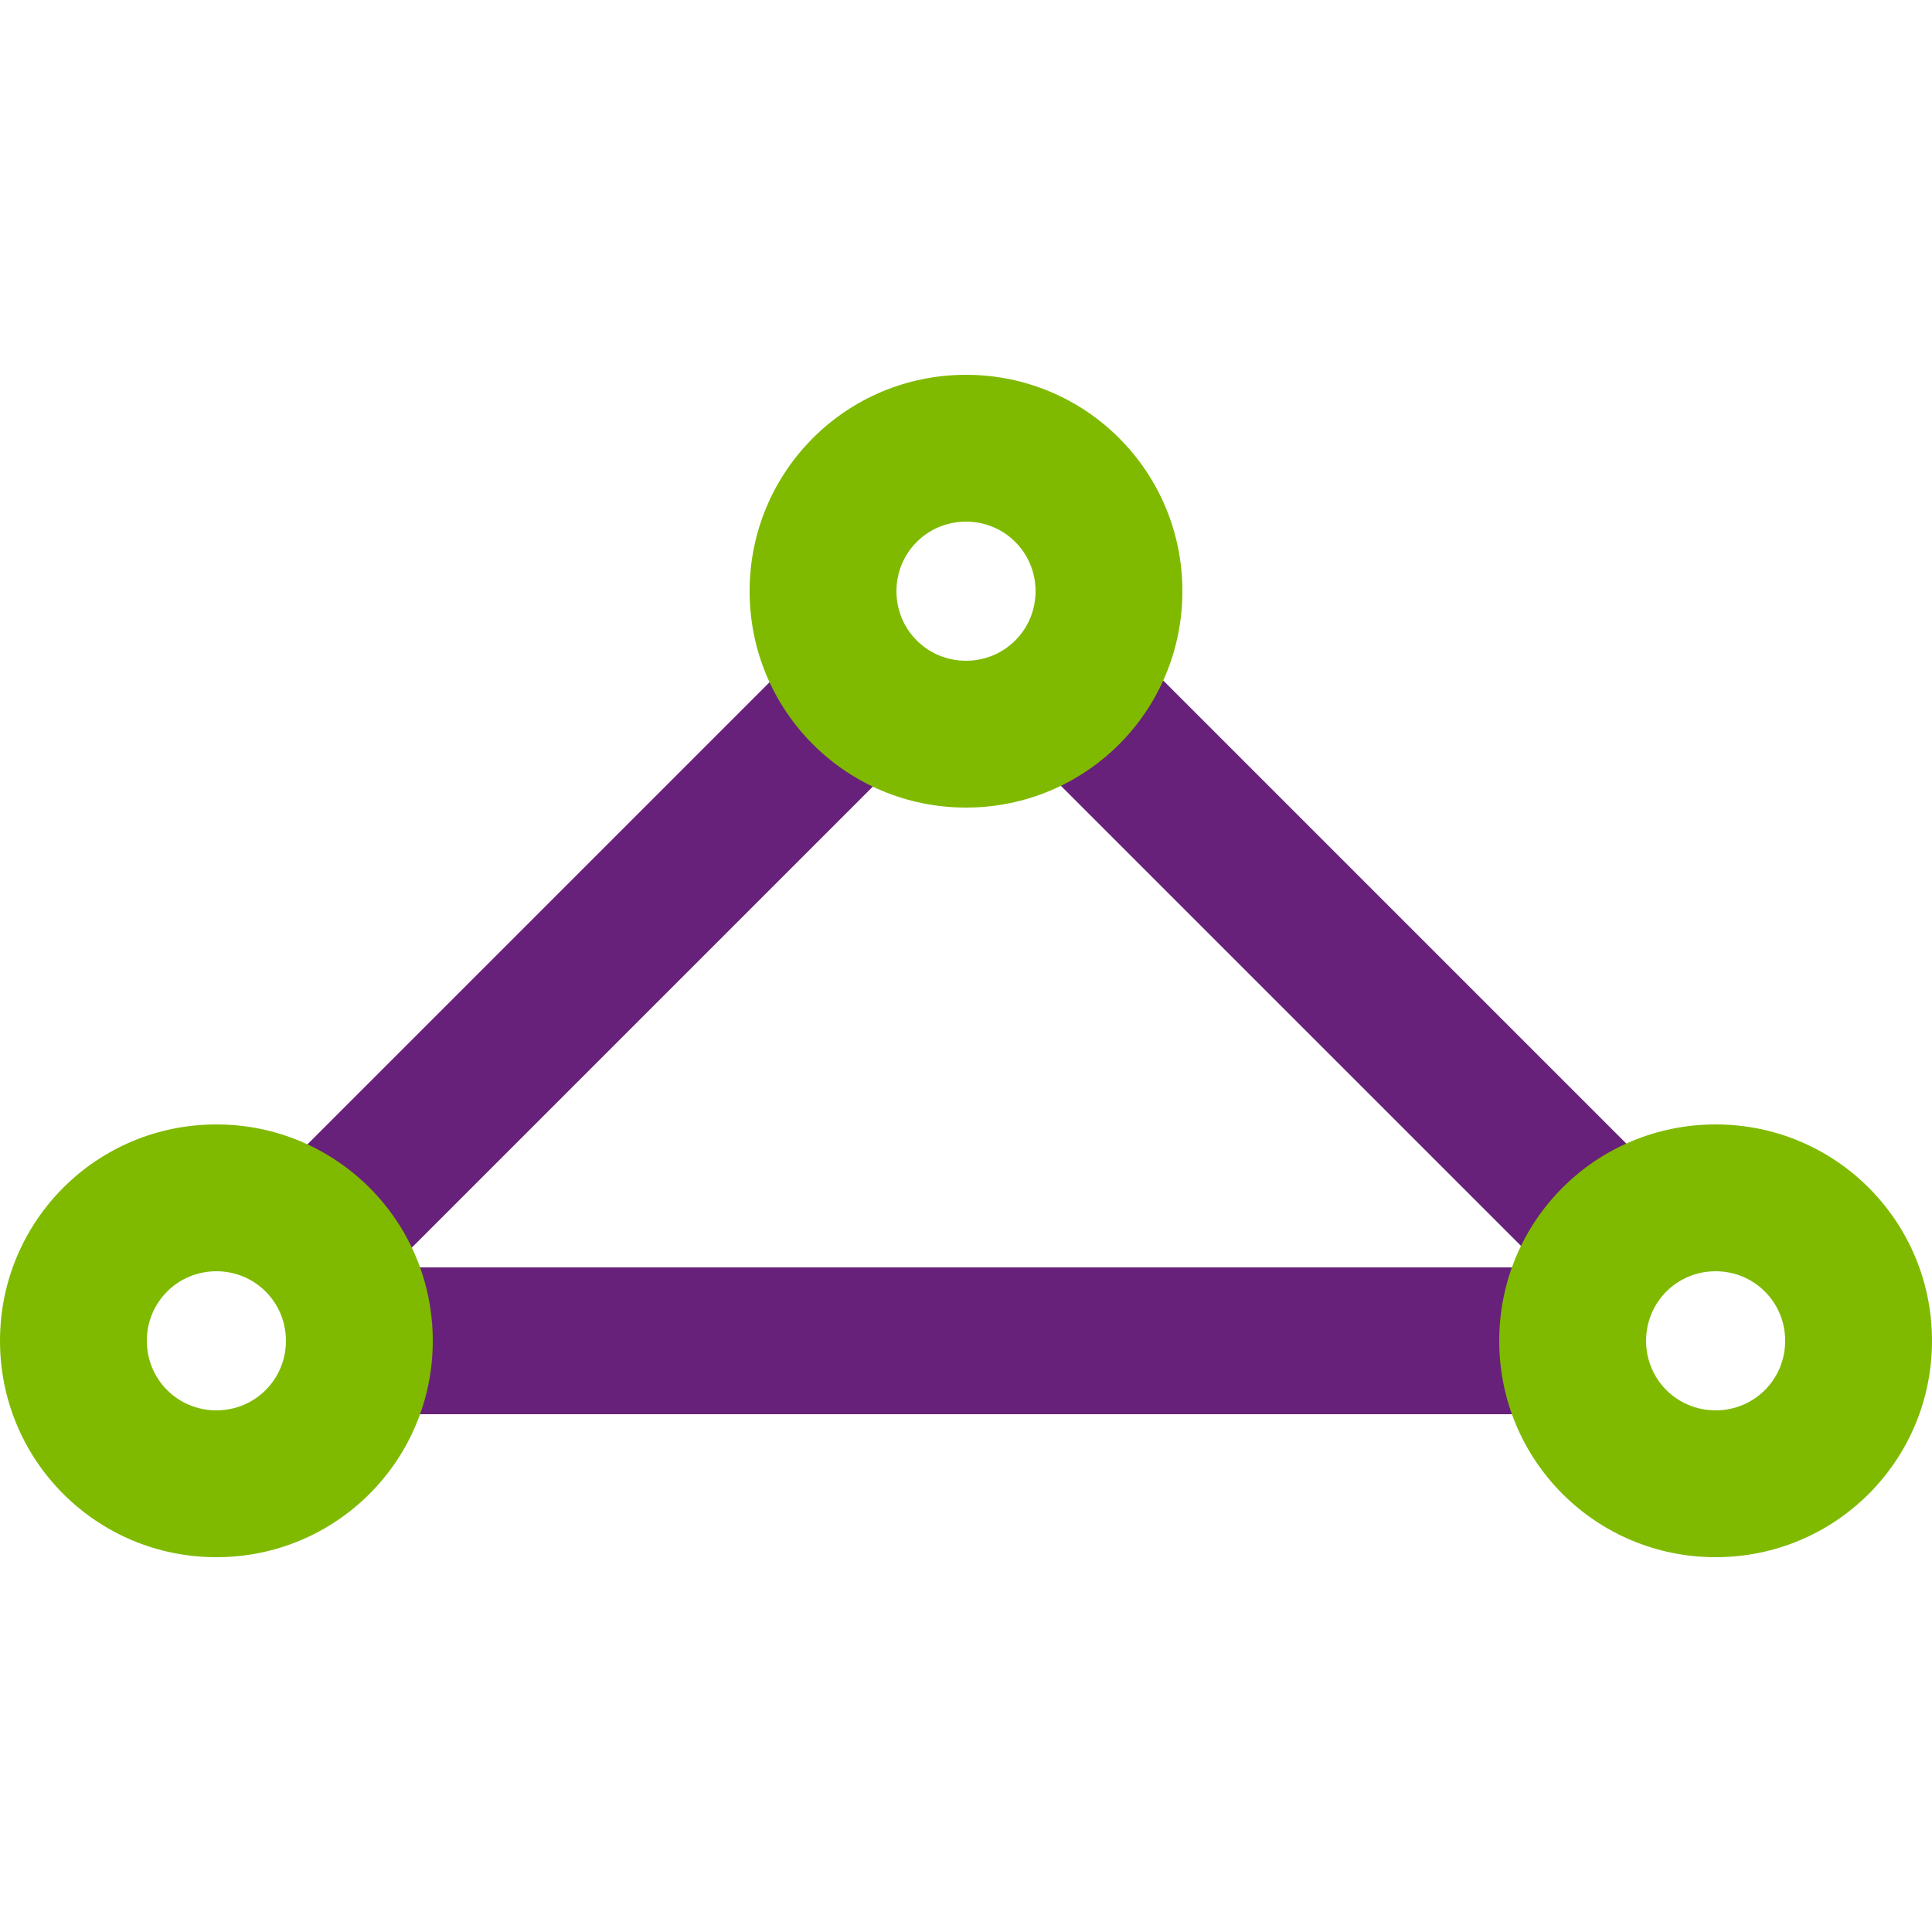
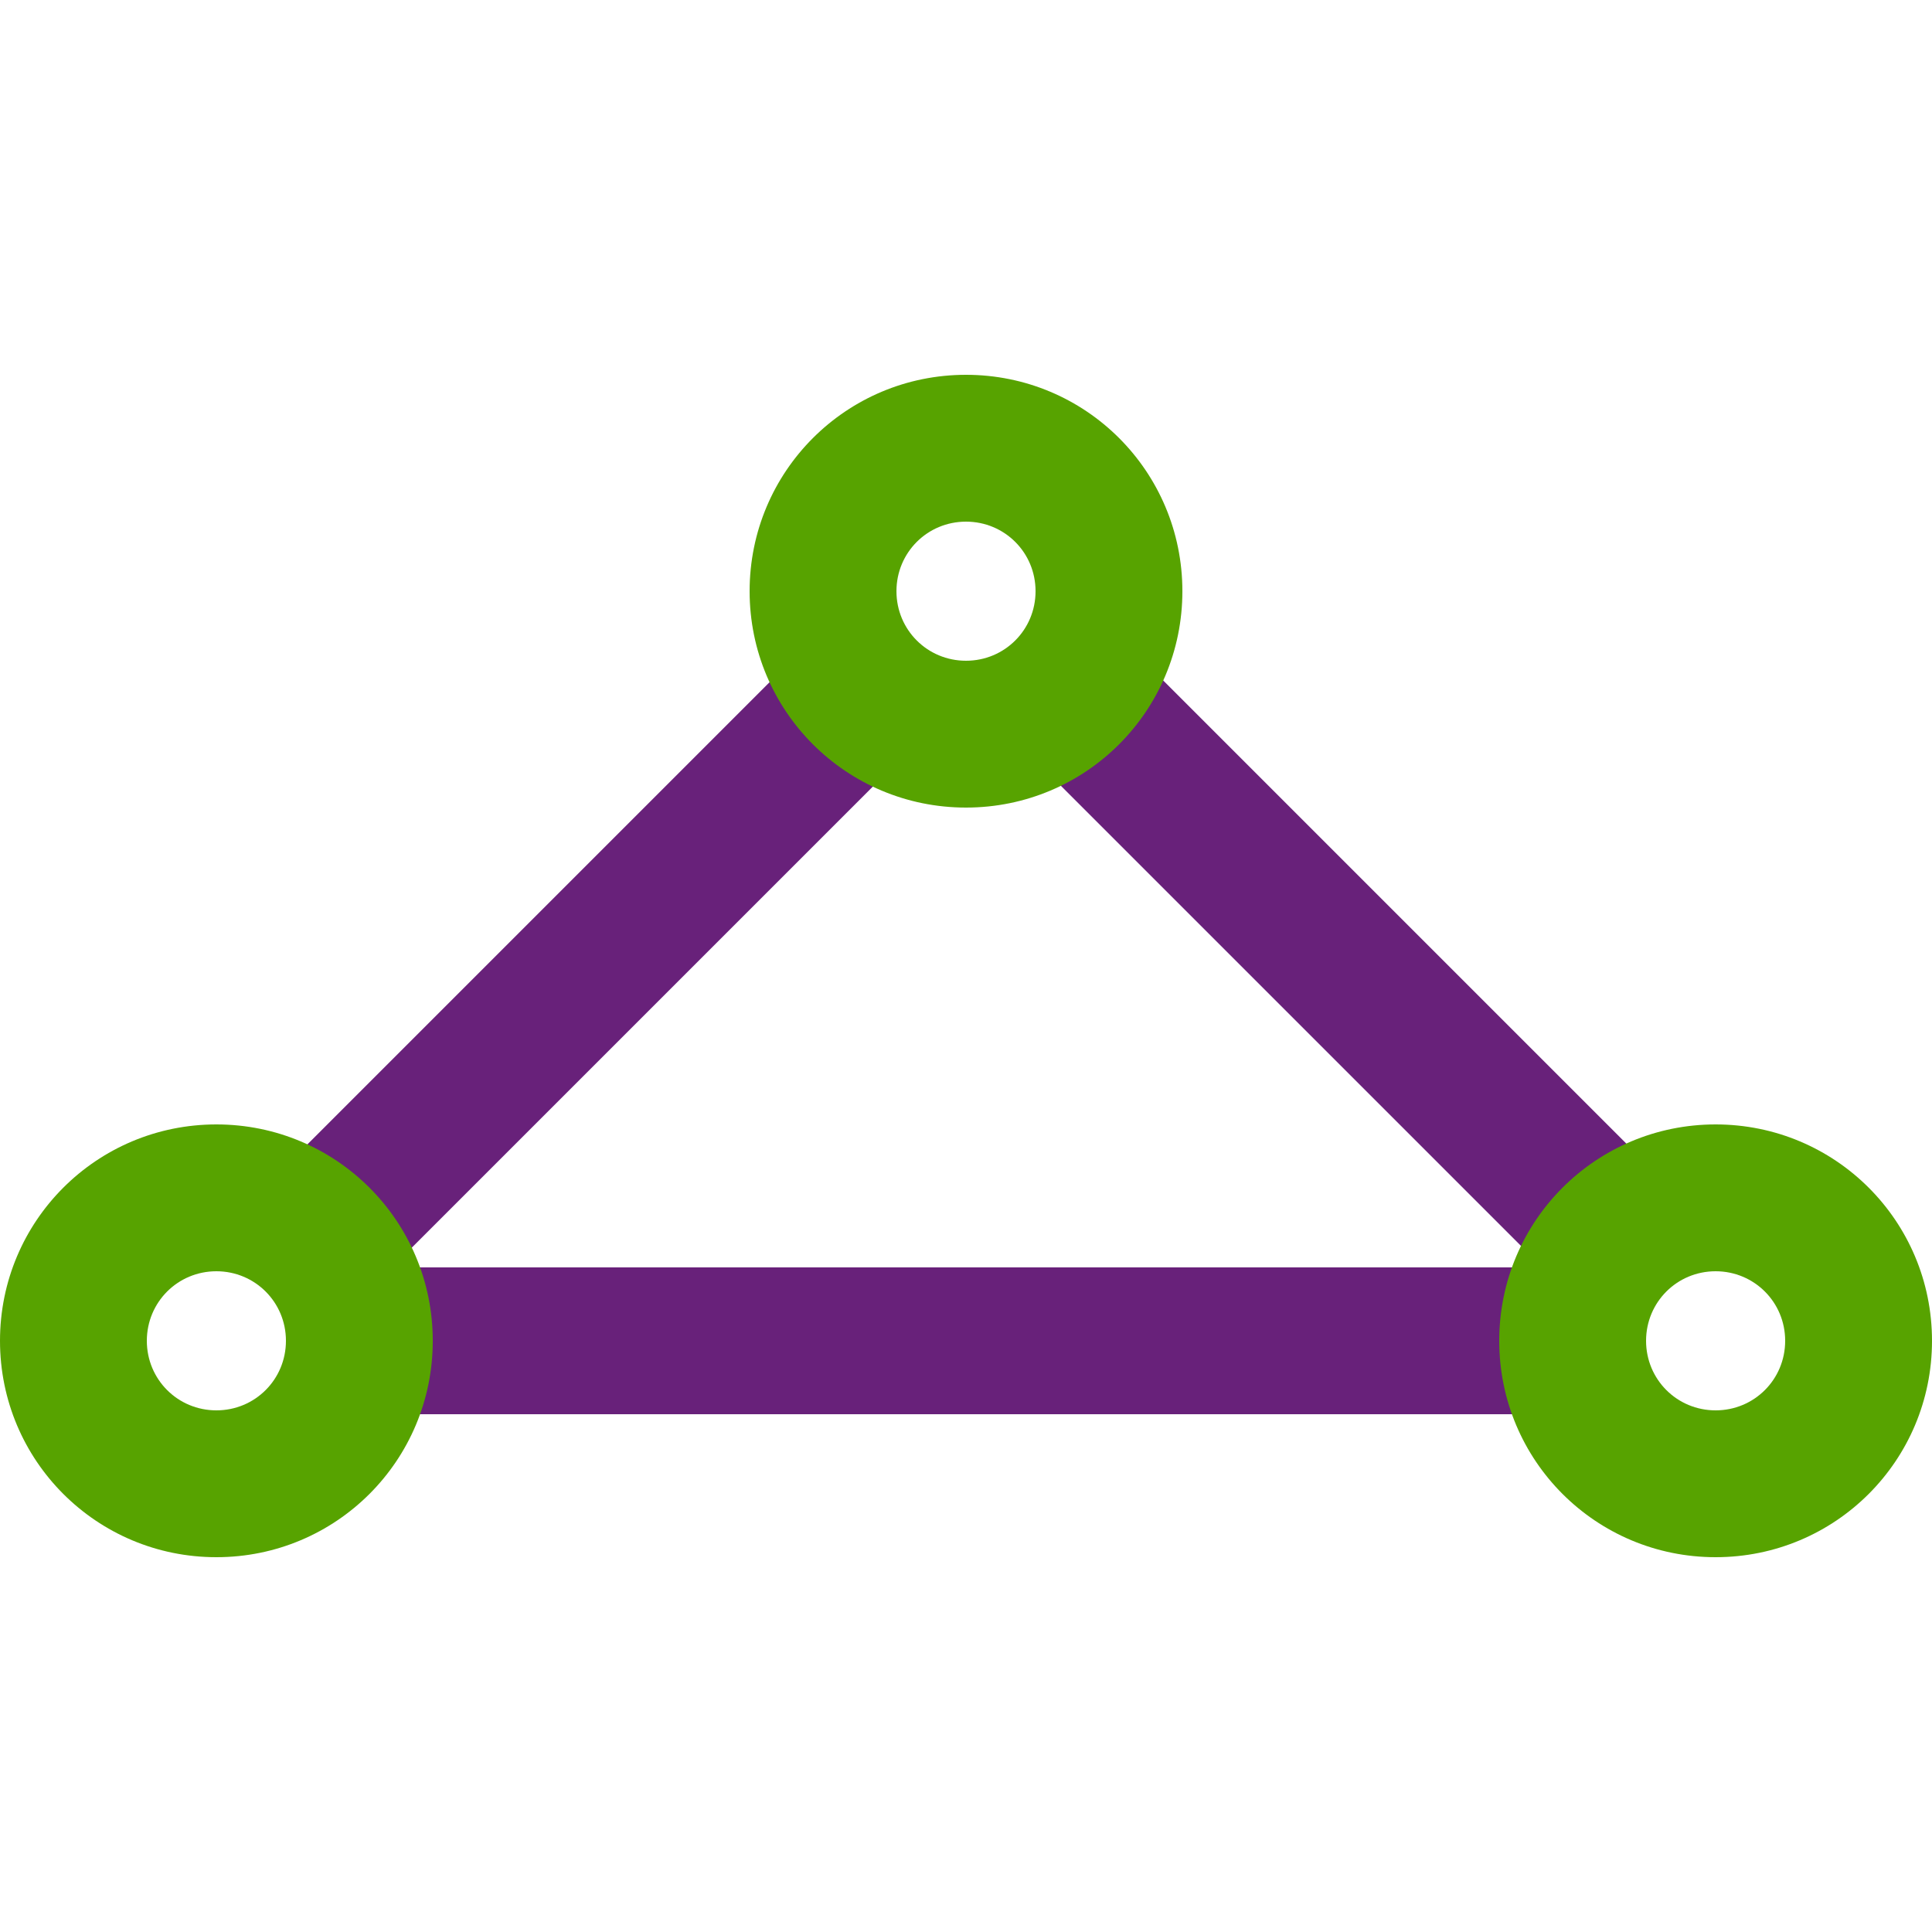
- <svg viewBox="0 0 50 50" class="" role="presentation" focusable="false" id="FxSymbol0-01b">
+ <svg viewBox="0 0 50 50" class="fxs-portal-svg" role="presentation" focusable="false" id="FxSymbol0-058" data-type="1">
  <g>
    <path d="M9.8 32.8h31v3.8h-31z" class="msportalfx-svg-c20" fill="#68217a" />
    <path d="M6.12 31.452l14.99-14.99 2.687 2.687-14.99 14.99zm22.859-14.966l14.99 14.99-2.686 2.687-14.991-14.99z" class="msportalfx-svg-c20" fill="#68217a" />
-     <path d="M25 9.7c-3.1 0-5.6 2.5-5.6 5.6 0 3.1 2.5 5.6 5.6 5.6s5.6-2.5 5.6-5.6c0-3.1-2.5-5.6-5.6-5.6zm0 7.4c-1 0-1.8-.8-1.8-1.8s.8-1.8 1.8-1.8 1.8.8 1.8 1.8-.8 1.8-1.8 1.8zm-19.4 12c-3.1 0-5.6 2.5-5.6 5.6 0 3.1 2.5 5.6 5.6 5.6s5.6-2.5 5.6-5.6c0-3.1-2.5-5.6-5.6-5.6zm0 7.4c-1 0-1.8-.8-1.8-1.8s.8-1.8 1.8-1.8 1.8.8 1.8 1.8-.8 1.8-1.8 1.8zm38.8-7.4c-3.1 0-5.6 2.5-5.6 5.6 0 3.1 2.5 5.6 5.6 5.6s5.6-2.5 5.6-5.6c0-3.1-2.5-5.6-5.6-5.6zm0 7.4c-1 0-1.8-.8-1.8-1.8s.8-1.8 1.8-1.8 1.8.8 1.8 1.8-.8 1.8-1.8 1.8z" class="msportalfx-svg-c14" fill="#7fba00" />
+     <path d="M25 9.7c-3.1 0-5.6 2.5-5.6 5.6 0 3.1 2.5 5.6 5.6 5.6s5.6-2.5 5.6-5.6c0-3.1-2.5-5.6-5.6-5.6zm0 7.4c-1 0-1.8-.8-1.8-1.8s.8-1.8 1.8-1.8 1.8.8 1.8 1.8-.8 1.8-1.8 1.8zm-19.4 12c-3.1 0-5.6 2.5-5.6 5.6 0 3.1 2.5 5.6 5.6 5.6s5.6-2.5 5.6-5.6c0-3.1-2.5-5.6-5.6-5.6zm0 7.4c-1 0-1.8-.8-1.8-1.8s.8-1.8 1.8-1.8 1.8.8 1.8 1.8-.8 1.8-1.8 1.8zm38.8-7.4c-3.1 0-5.6 2.5-5.6 5.6 0 3.1 2.5 5.6 5.6 5.6s5.6-2.5 5.6-5.6c0-3.1-2.5-5.6-5.6-5.6zm0 7.4c-1 0-1.8-.8-1.8-1.8s.8-1.8 1.8-1.8 1.8.8 1.8 1.8-.8 1.8-1.8 1.8z" class="msportalfx-svg-c14" fill="#57a300" />
  </g>
+   <defs>
+ </defs>
</svg>
